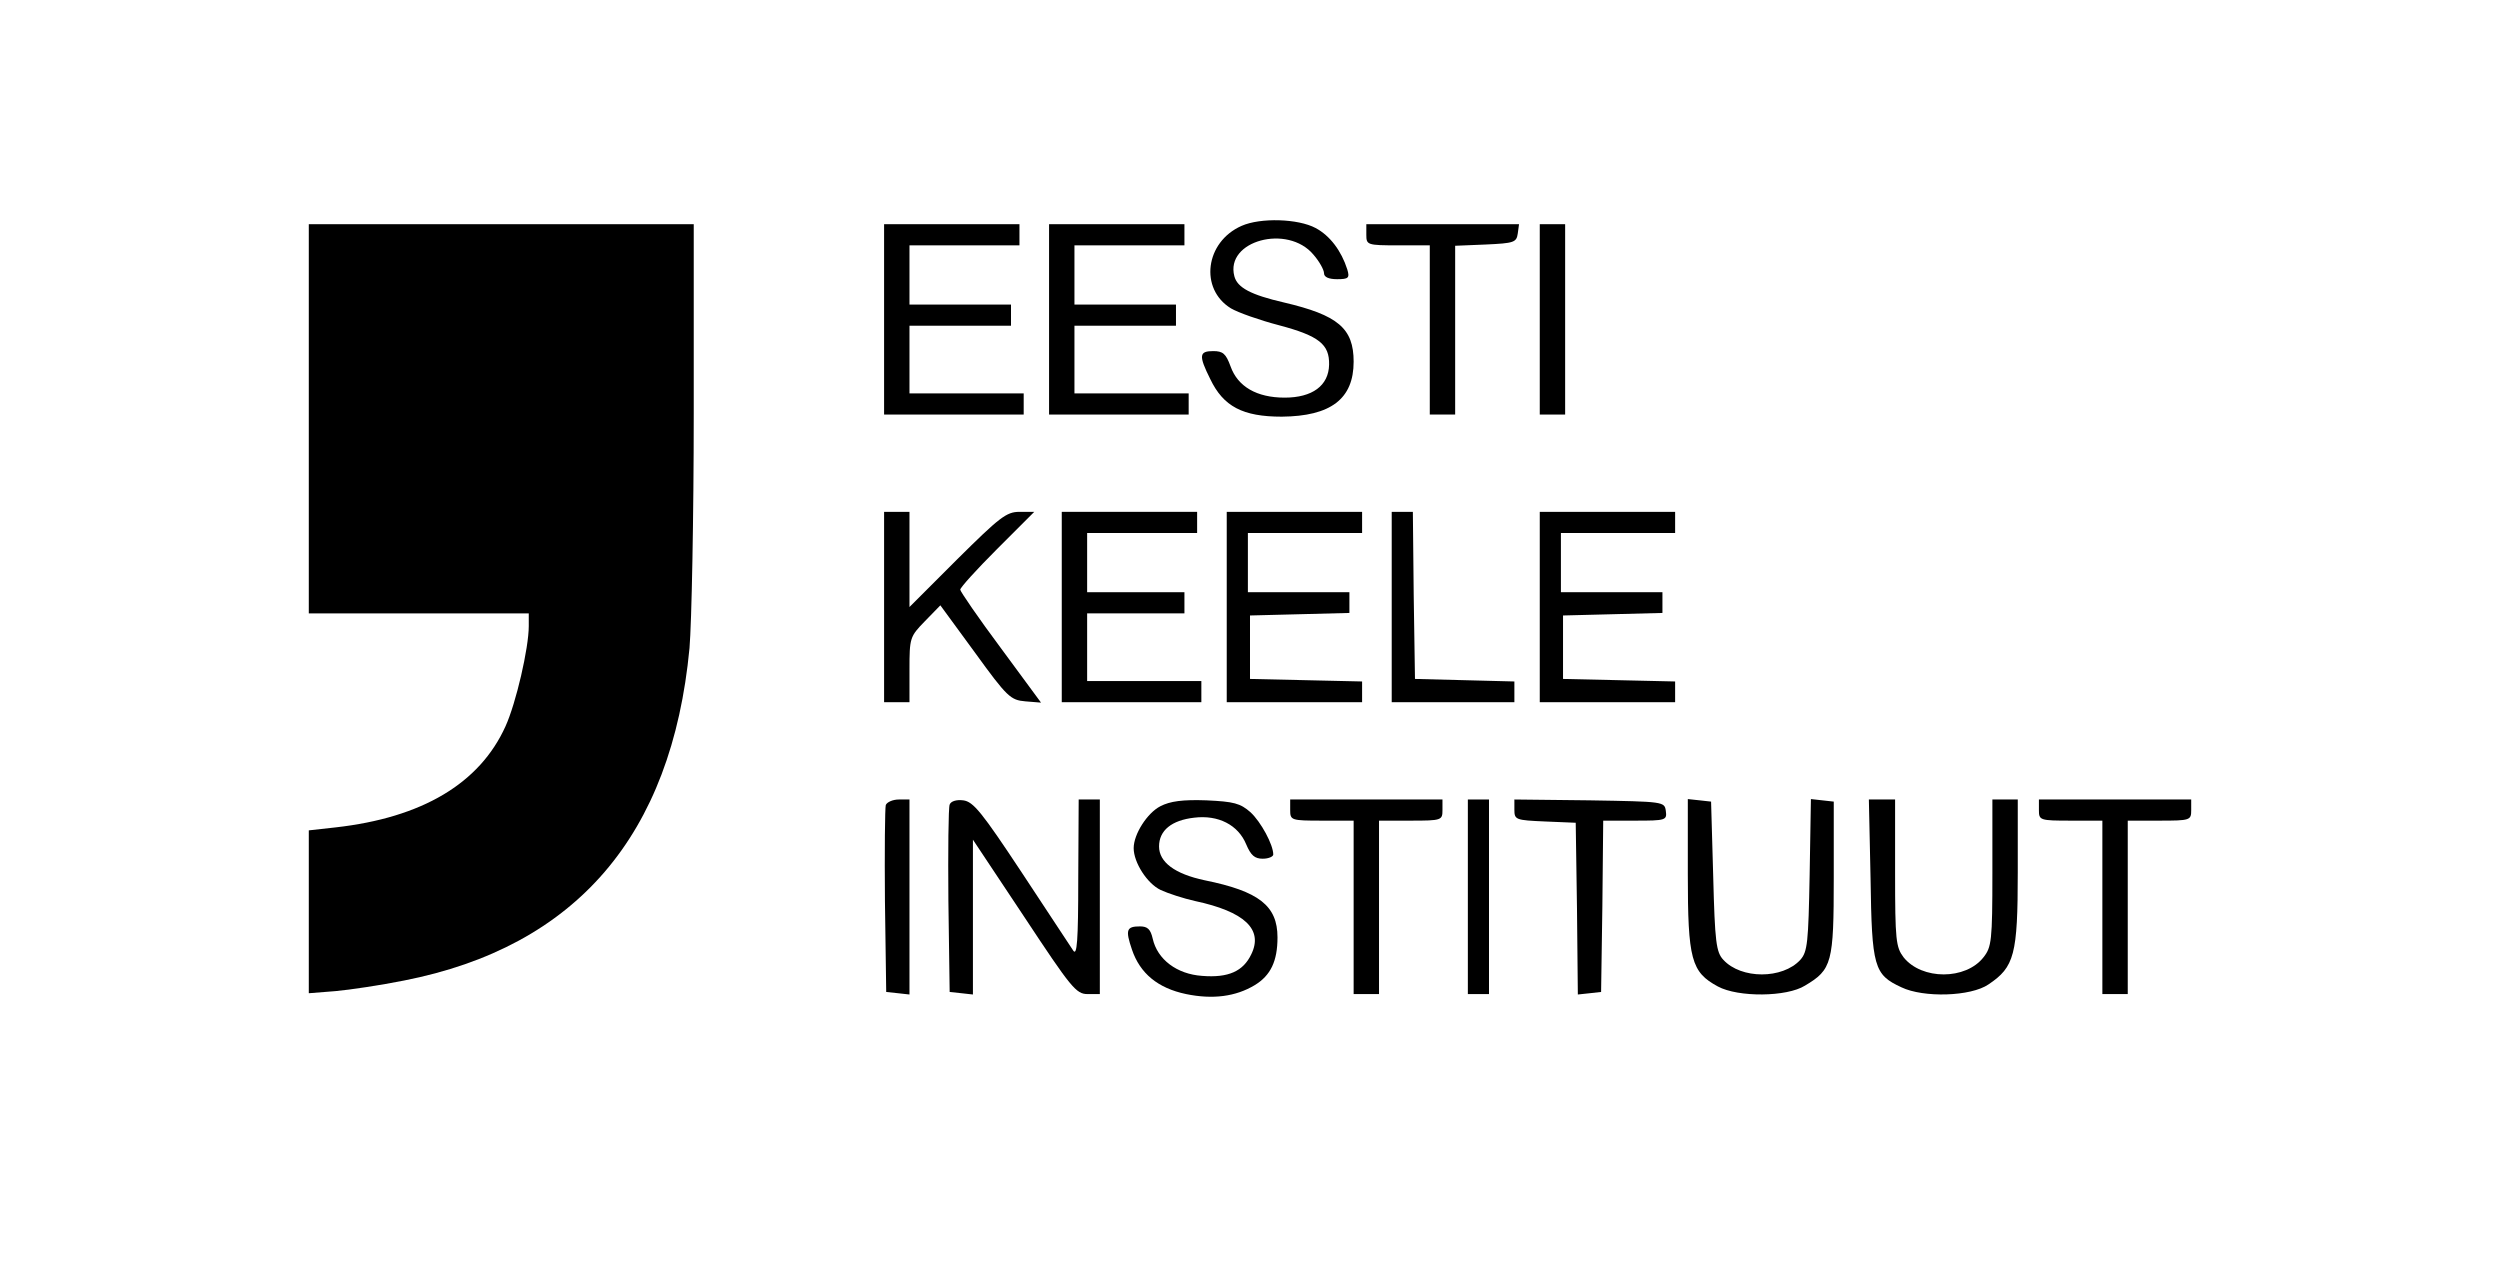
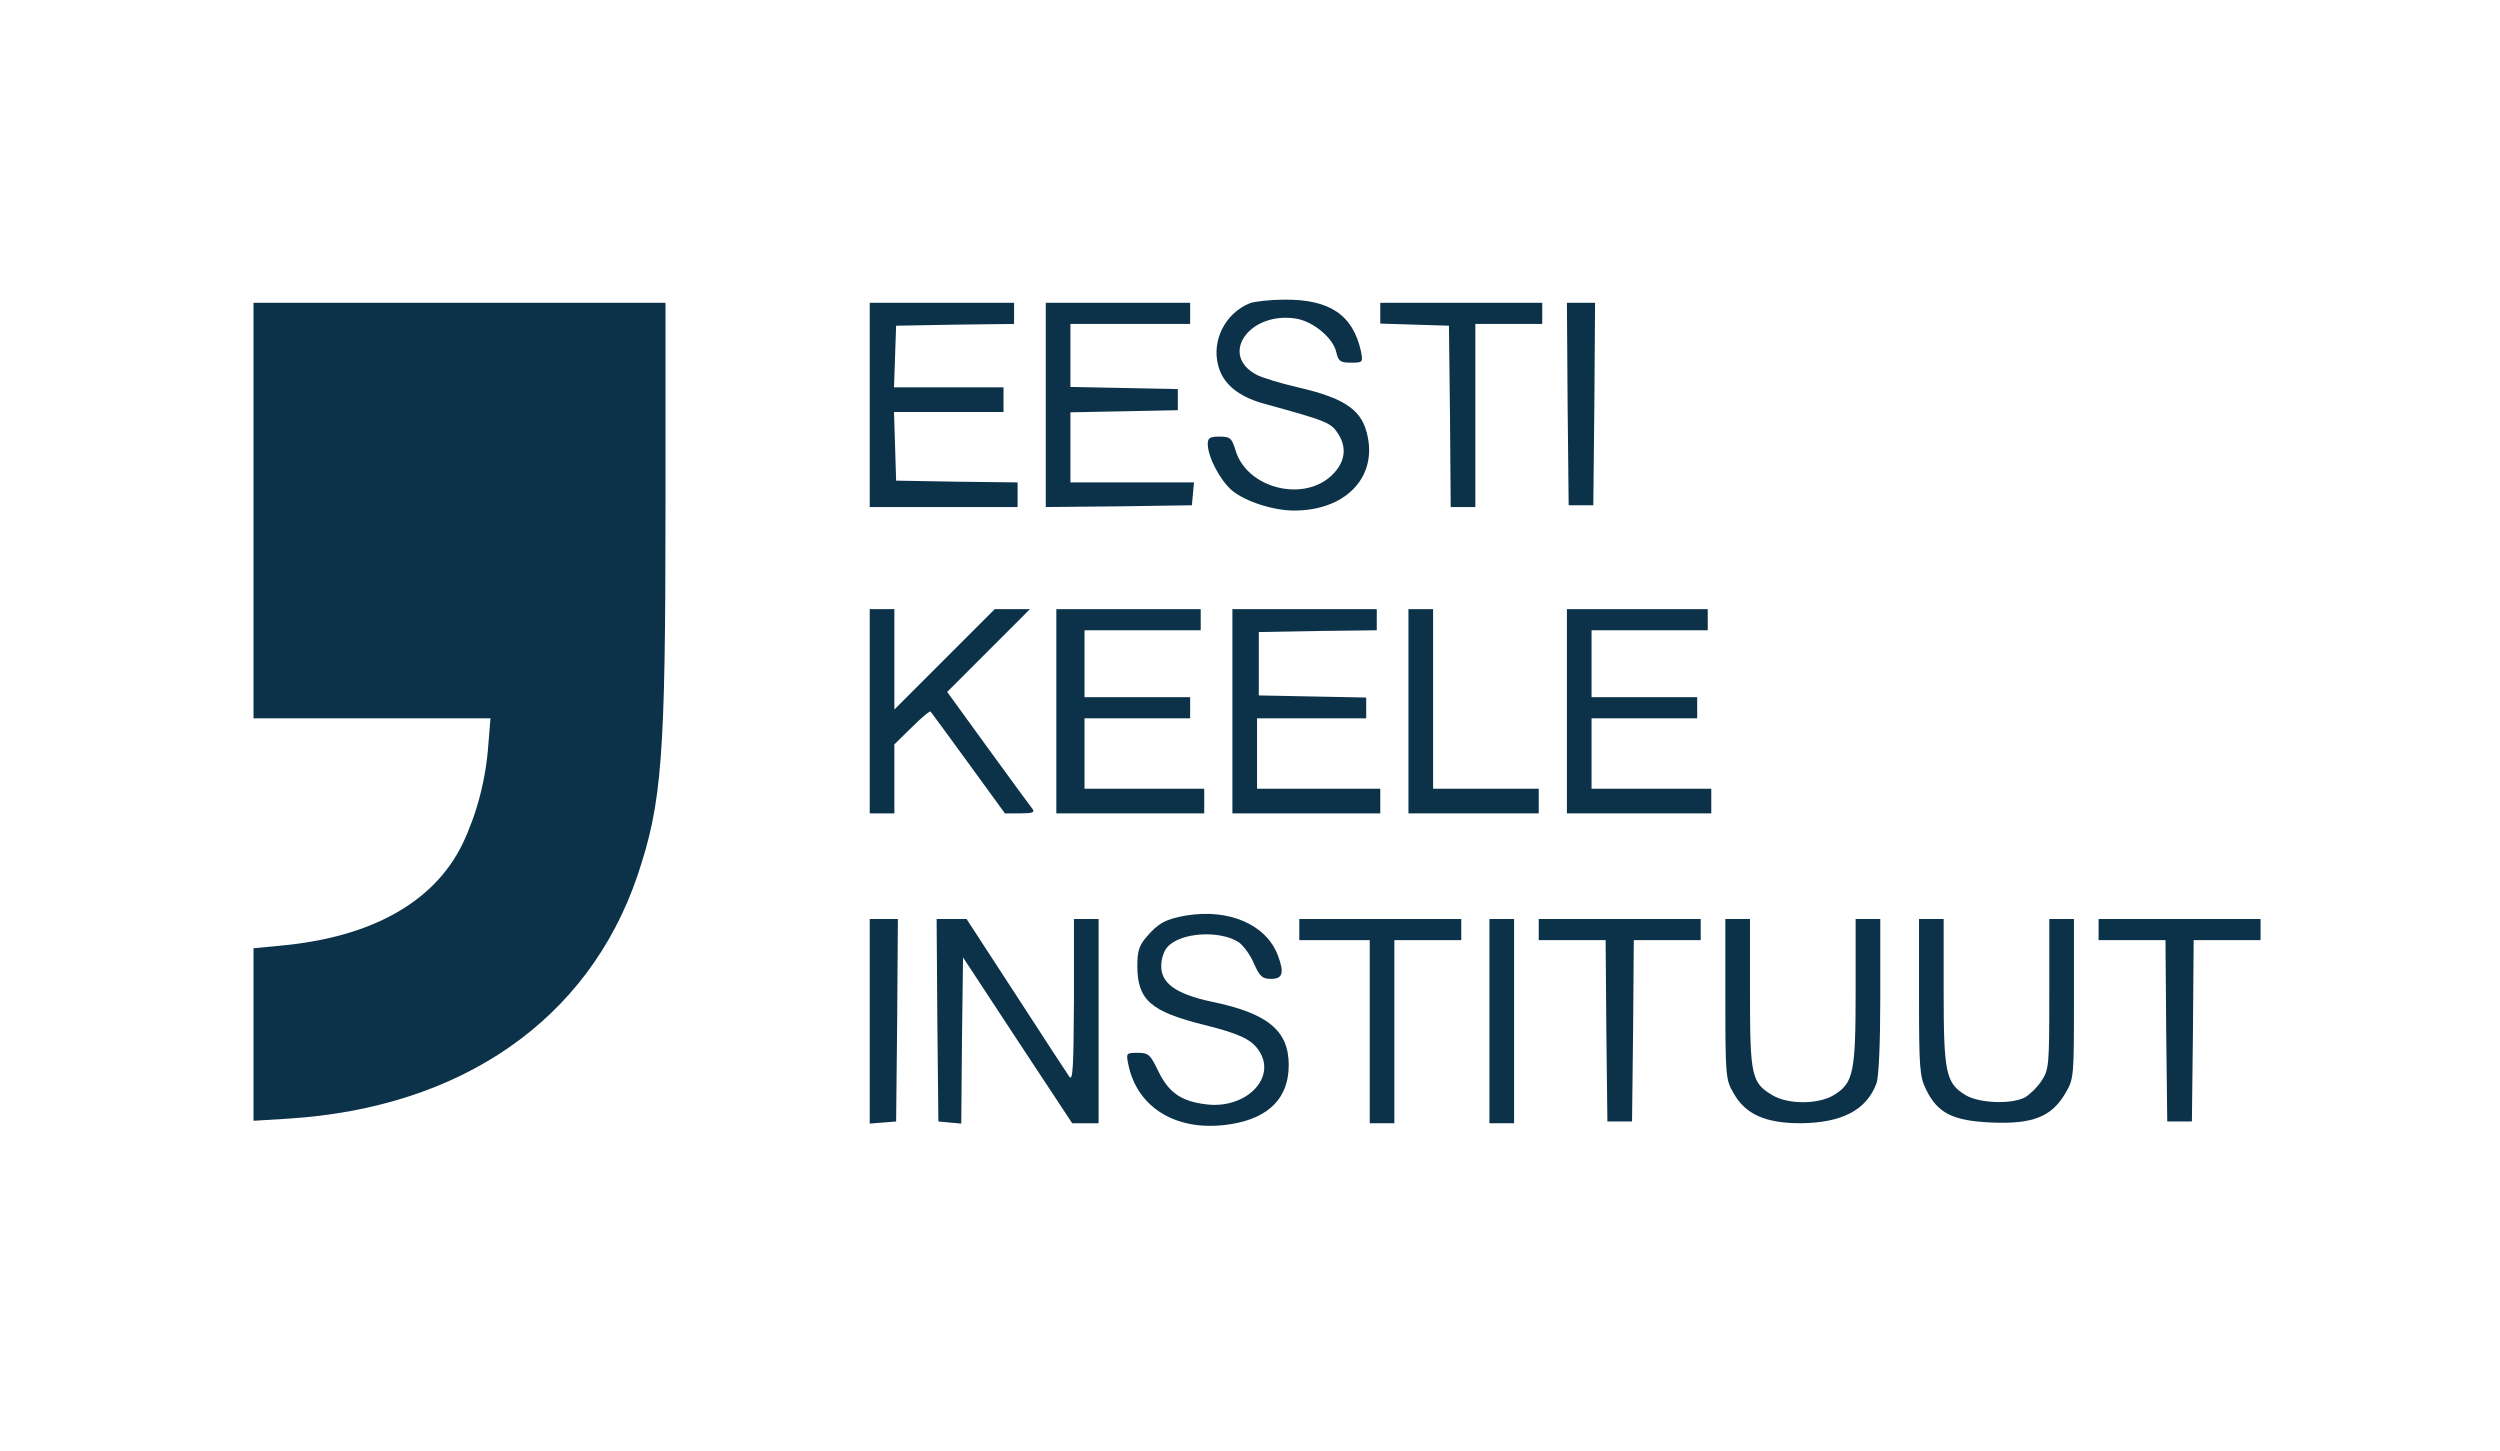
- <svg xmlns="http://www.w3.org/2000/svg" version="1.0" width="591pt" height="298pt" viewBox="0 0 591 298" preserveAspectRatio="xMidYMid meet">
-   <g transform="translate(0,298) scale(0.1,-0.1)" fill="#000000" stroke="none">
-     <path d="M2935 2446 c-86 -38 -100 -149 -25 -195 17 -10 68 -28 114 -40 94 -25 119 -45 118 -93 -1 -50 -40 -78 -105 -78 -66 0 -111 26 -128 74 -11 30 -18 36 -41 36 -33 0 -35 -10 -7 -66 31 -65 77 -89 169 -89 116 1 170 42 170 130 0 79 -37 110 -165 140 -78 18 -110 35 -117 62 -22 84 126 124 187 51 14 -16 25 -36 25 -44 0 -9 11 -14 31 -14 27 0 30 3 24 23 -14 44 -41 80 -75 98 -41 22 -130 25 -175 5z" />
-     <path d="M730 1990 l0 -460 260 0 260 0 0 -30 c0 -52 -30 -182 -55 -237 -61 -135 -197 -216 -402 -239 l-63 -7 0 -192 0 -193 63 5 c34 3 107 14 162 25 407 80 633 343 675 786 5 59 10 308 10 555 l0 447 -455 0 -455 0 0 -460z" />
-     <path d="M2090 2225 l0 -225 165 0 165 0 0 25 0 25 -135 0 -135 0 0 80 0 80 120 0 120 0 0 25 0 25 -120 0 -120 0 0 70 0 70 130 0 130 0 0 25 0 25 -160 0 -160 0 0 -225z" />
-     <path d="M2480 2225 l0 -225 165 0 165 0 0 25 0 25 -135 0 -135 0 0 80 0 80 120 0 120 0 0 25 0 25 -120 0 -120 0 0 70 0 70 130 0 130 0 0 25 0 25 -160 0 -160 0 0 -225z" />
-     <path d="M3230 2425 c0 -24 2 -25 75 -25 l75 0 0 -200 0 -200 30 0 30 0 0 200 0 199 73 3 c66 3 72 5 75 26 l3 22 -180 0 -181 0 0 -25z" />
-     <path d="M3640 2225 l0 -225 30 0 30 0 0 225 0 225 -30 0 -30 0 0 -225z" />
-     <path d="M2090 1545 l0 -225 30 0 30 0 0 77 c0 75 1 78 36 114 l37 38 82 -112 c76 -105 84 -112 119 -115 l37 -3 -95 129 c-53 71 -96 134 -96 138 0 5 39 48 87 96 l88 88 -35 0 c-31 0 -47 -13 -147 -112 l-113 -113 0 113 0 112 -30 0 -30 0 0 -225z" />
-     <path d="M2510 1545 l0 -225 165 0 165 0 0 25 0 25 -135 0 -135 0 0 80 0 80 115 0 115 0 0 25 0 25 -115 0 -115 0 0 70 0 70 130 0 130 0 0 25 0 25 -160 0 -160 0 0 -225z" />
-     <path d="M2900 1545 l0 -225 160 0 160 0 0 25 0 24 -132 3 -133 3 0 75 0 75 118 3 117 3 0 24 0 25 -120 0 -120 0 0 70 0 70 135 0 135 0 0 25 0 25 -160 0 -160 0 0 -225z" />
-     <path d="M3290 1545 l0 -225 145 0 145 0 0 25 0 24 -117 3 -118 3 -3 198 -2 197 -25 0 -25 0 0 -225z" />
-     <path d="M3640 1545 l0 -225 160 0 160 0 0 25 0 24 -132 3 -133 3 0 75 0 75 118 3 117 3 0 24 0 25 -120 0 -120 0 0 70 0 70 135 0 135 0 0 25 0 25 -160 0 -160 0 0 -225z" />
-     <path d="M2094 1077 c-2 -7 -3 -109 -2 -227 l3 -215 28 -3 27 -3 0 230 0 231 -25 0 c-14 0 -28 -6 -31 -13z" />
-     <path d="M2245 1078 c-3 -7 -4 -110 -3 -228 l3 -215 28 -3 27 -3 0 183 0 183 121 -182 c111 -168 123 -183 150 -183 l29 0 0 230 0 230 -25 0 -25 0 -1 -187 c0 -149 -3 -184 -12 -170 -7 10 -61 93 -122 185 -94 142 -114 167 -138 170 -16 2 -29 -2 -32 -10z" />
-     <path d="M2743 1074 c-31 -16 -63 -66 -63 -99 0 -34 32 -84 64 -99 17 -8 54 -20 81 -26 117 -25 162 -67 133 -126 -19 -40 -54 -56 -116 -51 -60 4 -106 39 -117 88 -5 22 -12 29 -30 29 -32 0 -35 -8 -19 -55 19 -56 61 -91 128 -105 63 -13 117 -6 162 21 38 23 54 57 54 113 0 75 -44 109 -172 135 -71 15 -108 43 -108 80 0 38 30 62 83 68 57 7 104 -17 123 -63 11 -26 20 -34 39 -34 14 0 25 5 25 10 0 23 -29 77 -54 100 -24 21 -39 25 -104 28 -56 2 -86 -2 -109 -14z" />
-     <path d="M3050 1065 c0 -24 2 -25 75 -25 l75 0 0 -205 0 -205 30 0 30 0 0 205 0 205 75 0 c73 0 75 1 75 25 l0 25 -180 0 -180 0 0 -25z" />
-     <path d="M3470 860 l0 -230 25 0 25 0 0 230 0 230 -25 0 -25 0 0 -230z" />
-     <path d="M3580 1066 c0 -24 3 -25 73 -28 l72 -3 3 -203 2 -203 28 3 27 3 3 203 2 202 76 0 c72 0 75 1 72 23 -3 22 -5 22 -180 25 l-178 2 0 -24z" />
-     <path d="M3990 913 c0 -201 8 -231 71 -265 48 -26 163 -25 206 2 64 38 68 54 68 255 l0 180 -27 3 -27 3 -3 -179 c-3 -160 -5 -182 -22 -201 -42 -46 -140 -46 -182 0 -17 18 -20 42 -24 198 l-5 176 -27 3 -28 3 0 -178z" />
-     <path d="M4422 903 c3 -209 8 -227 73 -257 52 -25 164 -22 206 7 61 41 69 70 69 265 l0 172 -30 0 -30 0 0 -174 c0 -160 -2 -175 -21 -199 -42 -54 -146 -54 -189 0 -18 24 -20 40 -20 199 l0 174 -31 0 -31 0 4 -187z" />
-     <path d="M4820 1065 c0 -24 2 -25 75 -25 l75 0 0 -205 0 -205 30 0 30 0 0 205 0 205 75 0 c73 0 75 1 75 25 l0 25 -180 0 -180 0 0 -25z" />
+ <svg xmlns="http://www.w3.org/2000/svg" version="1.0" width="710pt" height="412pt" viewBox="0 0 710 412" preserveAspectRatio="xMidYMid meet">
+   <g transform="translate(0,412) scale(0.1,-0.1)" fill="#0C324A" stroke="none">
+     <path d="M3550 3259 c-70 -28 -110 -106 -90 -178 13 -51 57 -87 128 -107 182 -50 192 -54 213 -87 26 -41 18 -83 -21 -119 -82 -75 -240 -33 -271 73 -11 35 -15 39 -46 39 -28 0 -33 -4 -33 -22 1 -37 35 -102 69 -131 37 -31 117 -57 176 -57 142 0 232 89 210 206 -14 78 -61 112 -199 144 -48 11 -100 27 -116 35 -110 57 -21 182 112 160 49 -9 104 -55 113 -95 6 -26 11 -30 42 -30 34 0 34 1 28 33 -23 103 -89 147 -217 146 -40 0 -84 -5 -98 -10z" />
+     <path d="M720 2670 l0 -590 336 0 337 0 -6 -73 c-7 -102 -33 -199 -74 -285 -81 -165 -260 -265 -520 -288 l-73 -7 0 -245 0 -245 98 6 c493 31 853 281 992 689 70 208 80 333 80 1051 l0 577 -585 0 -585 0 0 -590z" />
+     <path d="M2470 2970 l0 -290 210 0 210 0 0 35 0 35 -172 2 -173 3 -3 98 -3 97 156 0 155 0 0 35 0 35 -155 0 -156 0 3 88 3 87 168 3 167 2 0 30 0 30 -205 0 -205 0 0 -290z" />
+     <path d="M2970 2970 l0 -290 208 2 207 3 3 33 3 32 -175 0 -176 0 0 100 0 99 153 3 152 3 0 30 0 30 -152 3 -153 3 0 89 0 90 170 0 170 0 0 30 0 30 -205 0 -205 0 0 -290z" />
+     <path d="M3920 3230 l0 -29 98 -3 97 -3 3 -257 2 -258 35 0 35 0 0 260 0 260 95 0 95 0 0 30 0 30 -230 0 -230 0 0 -30z" />
+     <path d="M4452 2973 l3 -288 35 0 35 0 3 288 2 287 -40 0 -40 0 2 -287z" />
+     <path d="M2470 2100 l0 -290 35 0 35 0 0 98 0 98 50 49 c27 27 51 47 53 44 2 -2 50 -68 107 -146 l104 -143 44 0 c34 0 42 3 34 13 -5 6 -62 84 -126 172 l-116 160 117 117 118 118 -50 0 -50 0 -142 -142 -143 -143 0 143 0 142 -35 0 -35 0 0 -290z" />
+     <path d="M3000 2100 l0 -290 210 0 210 0 0 35 0 35 -170 0 -170 0 0 100 0 100 150 0 150 0 0 30 0 30 -150 0 -150 0 0 95 0 95 165 0 165 0 0 30 0 30 -205 0 -205 0 0 -290z" />
+     <path d="M3500 2100 l0 -290 210 0 210 0 0 35 0 35 -175 0 -175 0 0 100 0 100 155 0 155 0 0 30 0 29 -152 3 -153 3 0 90 0 90 168 3 167 2 0 30 0 30 -205 0 -205 0 0 -290z" />
+     <path d="M4000 2100 l0 -290 185 0 185 0 0 35 0 35 -150 0 -150 0 0 255 0 255 -35 0 -35 0 0 -290z" />
+     <path d="M4450 2100 l0 -290 205 0 205 0 0 35 0 35 -170 0 -170 0 0 100 0 100 150 0 150 0 0 30 0 30 -150 0 -150 0 0 95 0 95 165 0 165 0 0 30 0 30 -200 0 -200 0 0 -290z" />
+     <path d="M3369 1520 c-58 -10 -80 -22 -113 -61 -21 -24 -26 -41 -26 -82 0 -97 38 -130 191 -168 96 -24 132 -40 153 -71 55 -78 -36 -170 -151 -154 -70 9 -104 34 -133 93 -23 48 -28 53 -59 53 -32 0 -33 -1 -27 -31 25 -128 143 -197 295 -171 106 18 161 75 161 167 0 98 -59 147 -218 180 -103 22 -146 53 -144 104 0 18 8 42 18 52 37 41 148 48 202 13 13 -9 33 -36 43 -60 17 -38 24 -44 49 -44 33 0 38 17 19 67 -33 87 -138 133 -260 113z" />
+     <path d="M2470 1219 l0 -290 38 3 37 3 3 288 2 287 -40 0 -40 0 0 -291z" />
+     <path d="M2662 1223 l3 -288 32 -3 33 -3 2 236 3 236 155 -236 155 -235 37 0 38 0 0 290 0 290 -35 0 -35 0 0 -232 c-1 -186 -3 -230 -13 -216 -7 10 -75 114 -152 233 l-140 215 -43 0 -42 0 2 -287z" />
+     <path d="M3690 1480 l0 -30 100 0 100 0 0 -260 0 -260 35 0 35 0 0 260 0 260 95 0 95 0 0 30 0 30 -230 0 -230 0 0 -30z" />
+     <path d="M4230 1220 l0 -290 35 0 35 0 0 290 0 290 -35 0 -35 0 0 -290z" />
+     <path d="M4370 1480 l0 -30 95 0 95 0 2 -257 3 -258 35 0 35 0 3 258 2 257 95 0 95 0 0 30 0 30 -230 0 -230 0 0 -30z" />
+     <path d="M4900 1283 c0 -217 1 -230 23 -267 34 -61 91 -86 191 -86 116 1 187 37 215 113 7 17 11 117 11 248 l0 219 -35 0 -35 0 0 -205 c0 -231 -6 -261 -62 -295 -44 -27 -131 -27 -175 0 -59 35 -63 56 -63 290 l0 210 -35 0 -35 0 0 -227z" />
+     <path d="M5450 1288 c0 -201 2 -226 20 -262 33 -68 76 -89 186 -94 116 -5 170 16 209 82 25 42 25 46 25 269 l0 227 -35 0 -35 0 0 -214 c0 -205 -1 -214 -23 -247 -12 -18 -34 -39 -47 -46 -40 -20 -130 -16 -168 7 -56 34 -62 64 -62 295 l0 205 -35 0 -35 0 0 -222z" />
+     <path d="M5960 1480 l0 -30 95 0 95 0 2 -257 3 -258 35 0 35 0 3 258 2 257 95 0 95 0 0 30 0 30 -230 0 -230 0 0 -30z" />
  </g>
</svg>
